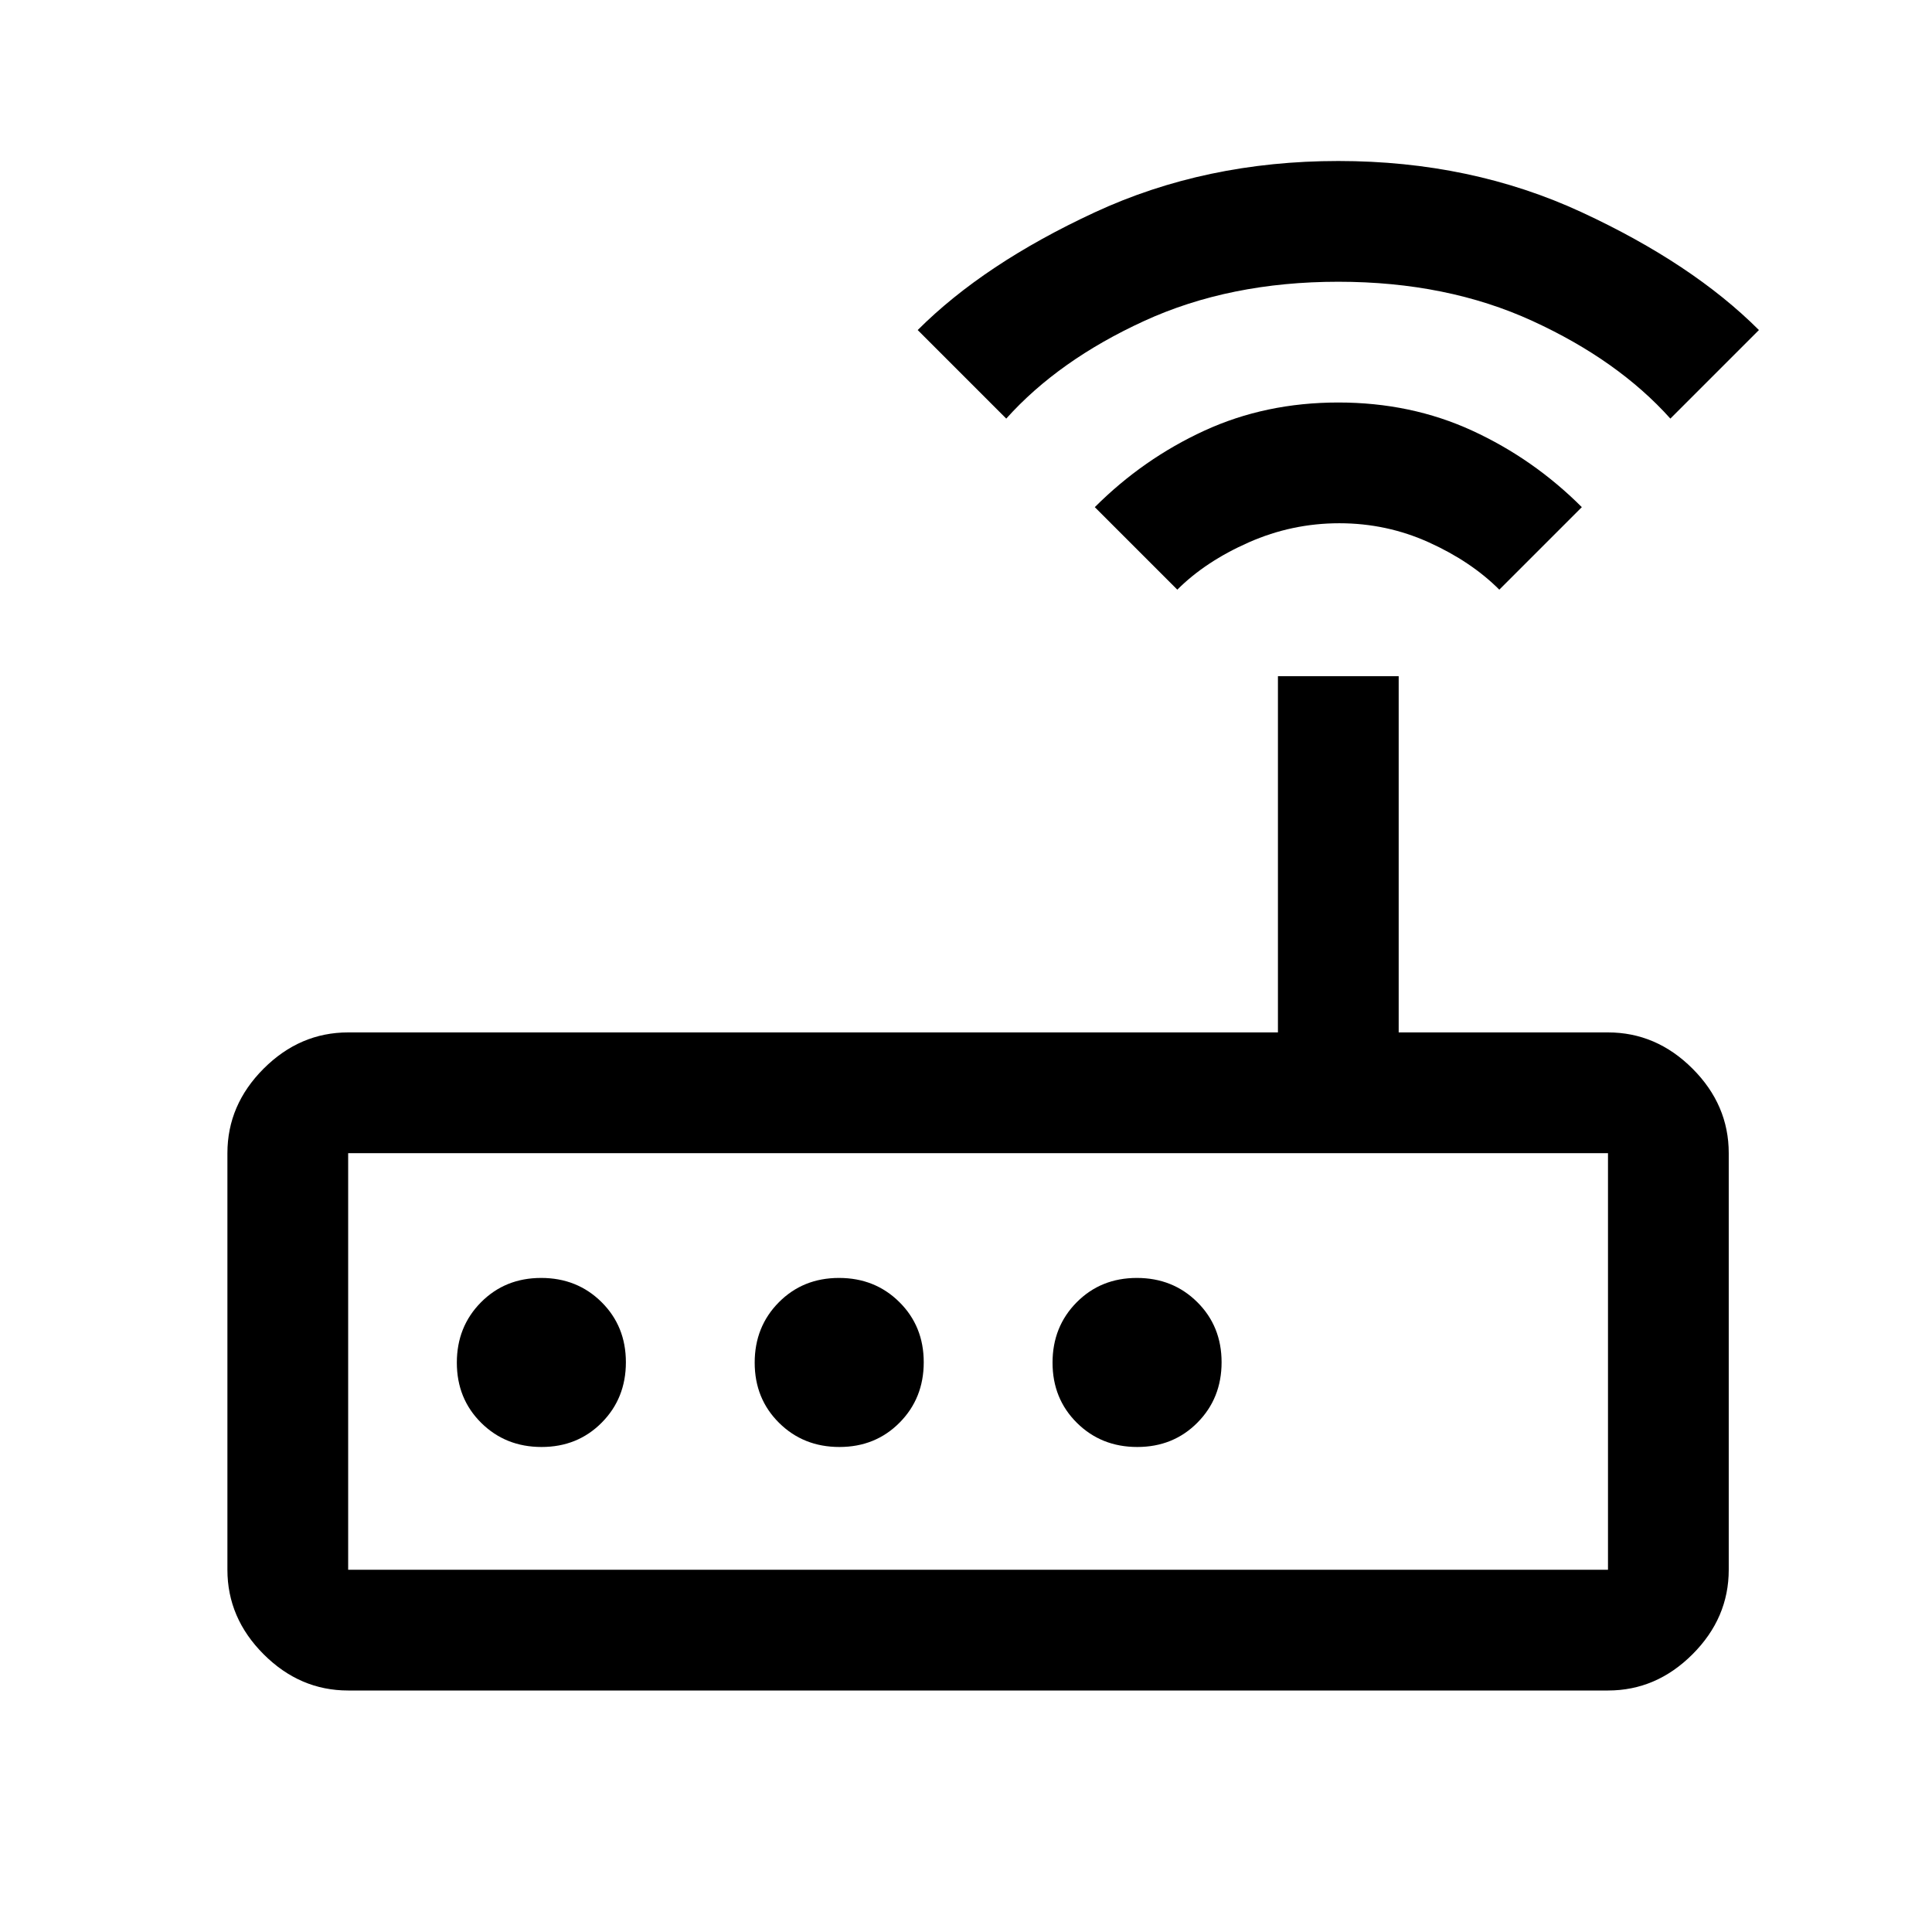
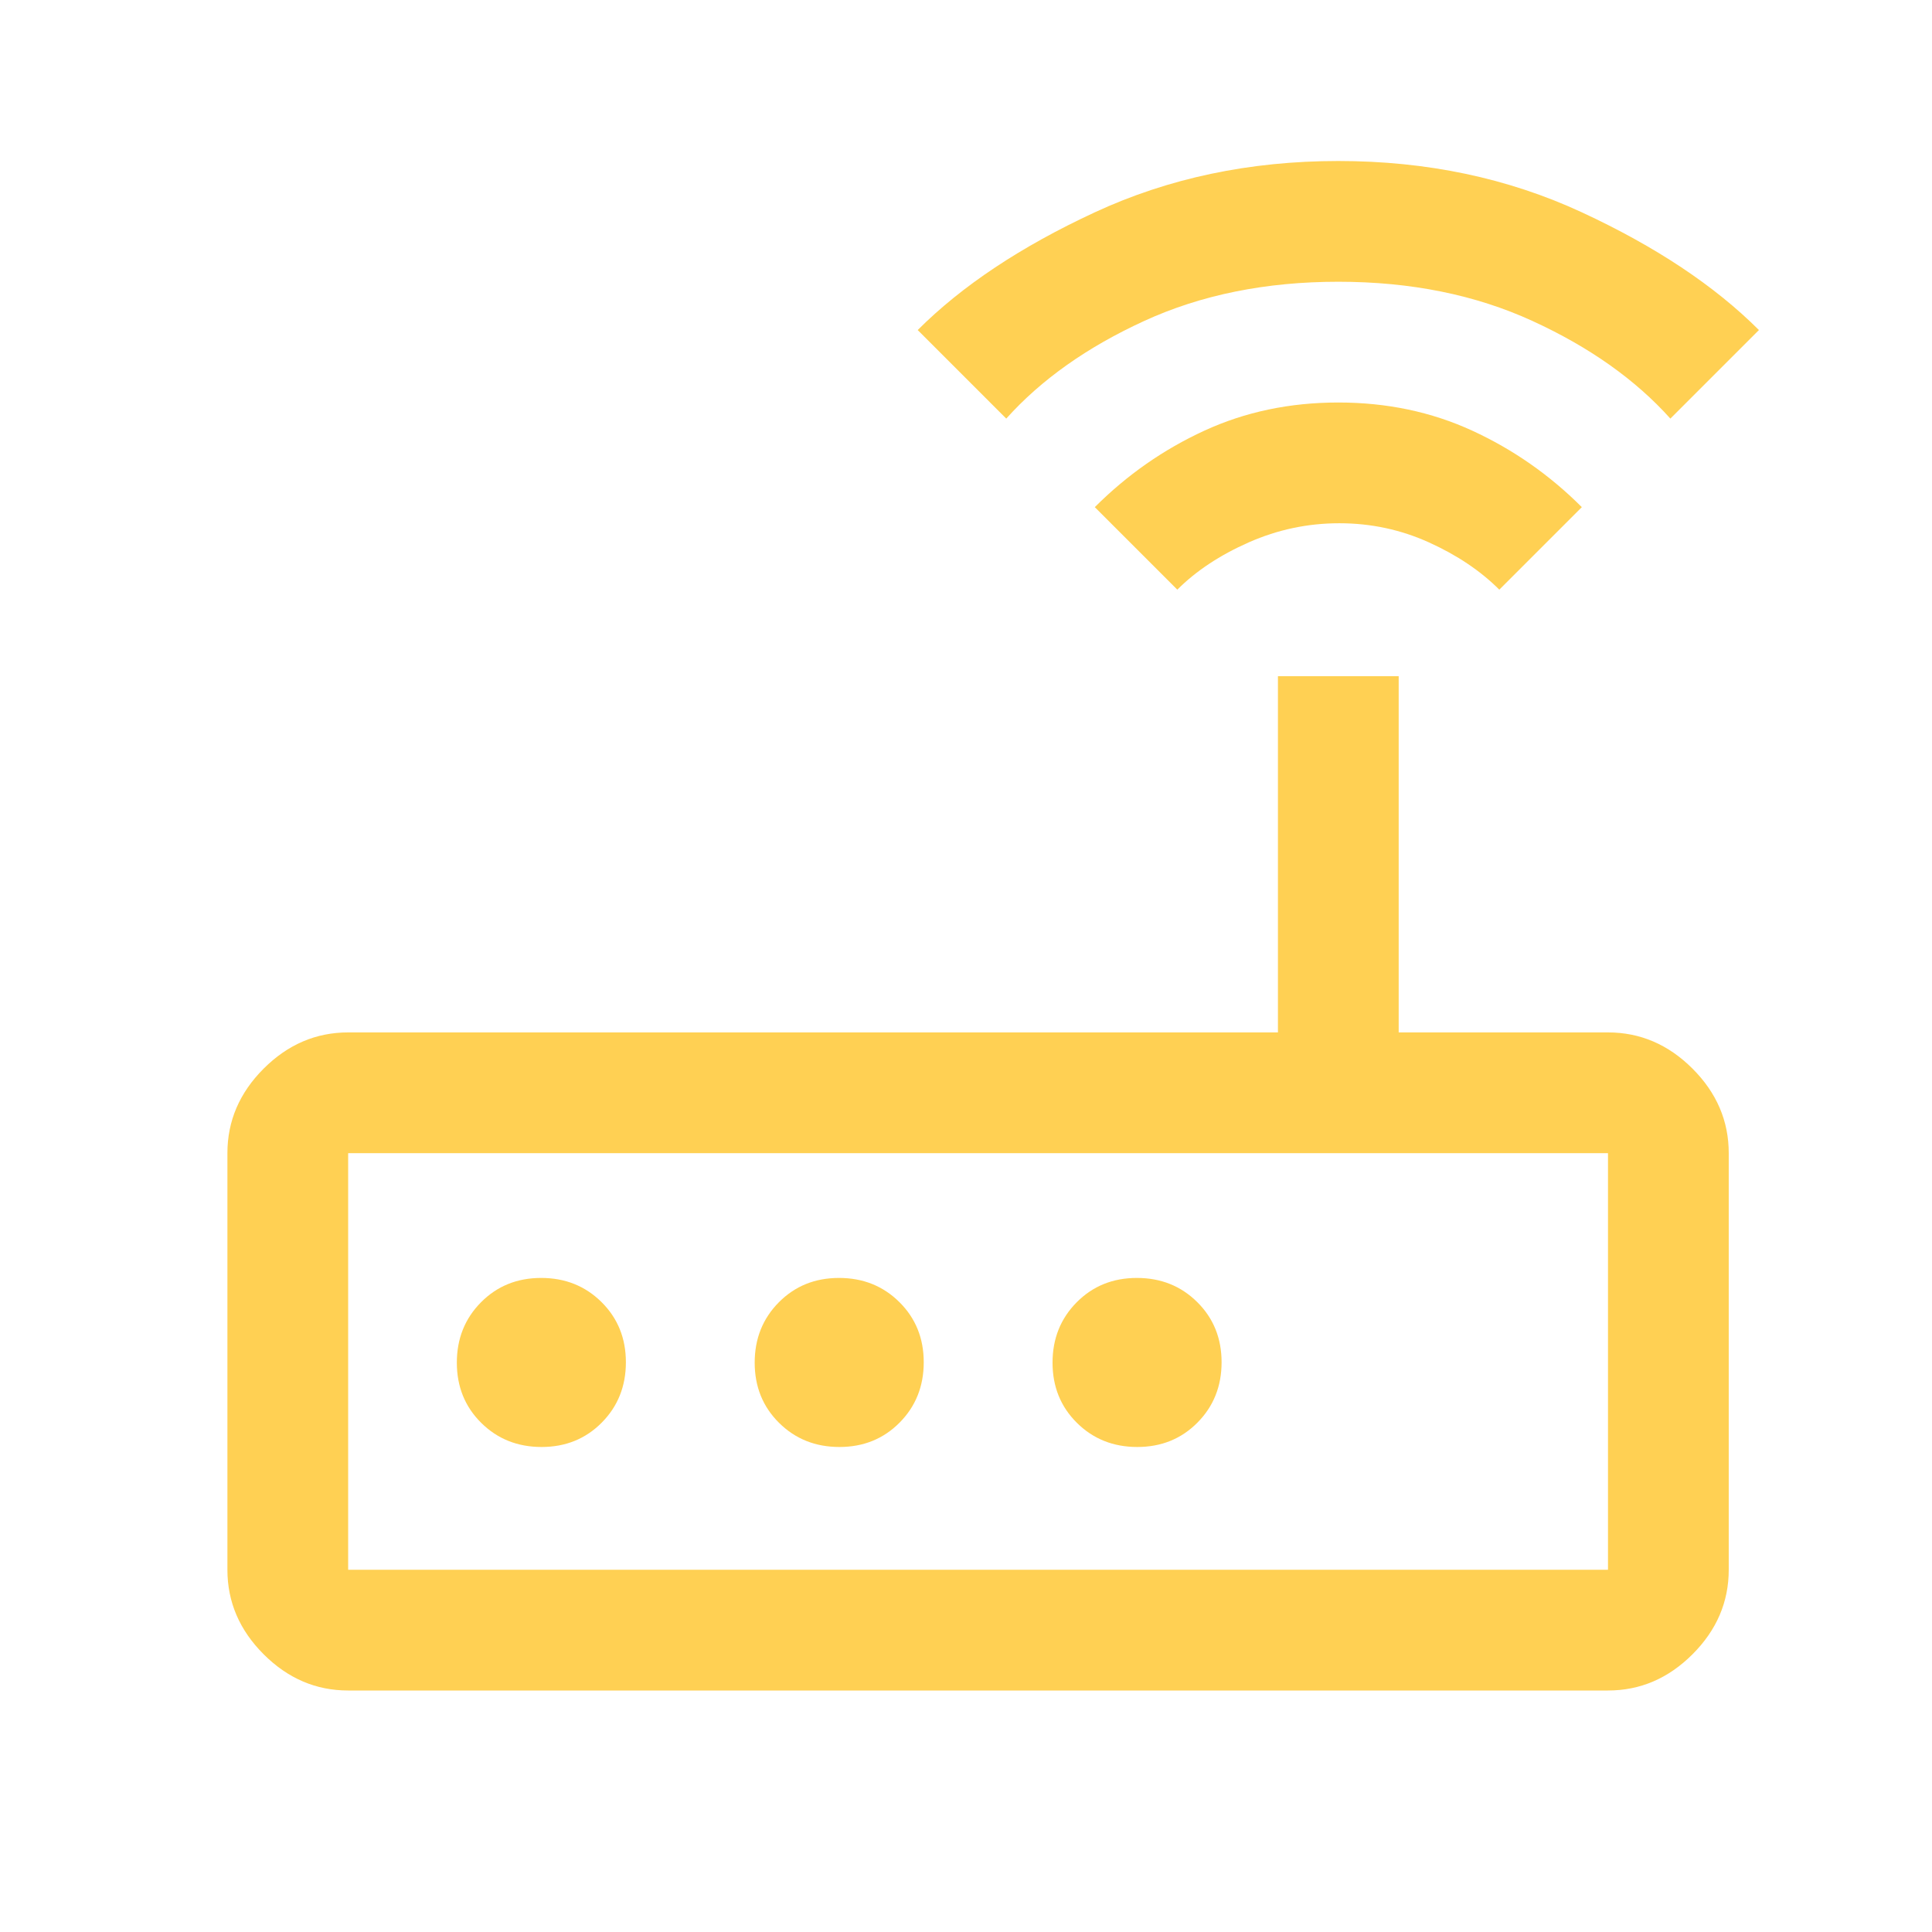
<svg xmlns="http://www.w3.org/2000/svg" height="48" viewBox="0 96 960 960" width="48">
-   <path d="M173 936q-24 0-42-18t-18-42V669q0-24 18-42t42-18h462V432h60v177h104q24 0 42 18t18 42v207q0 24-18 42t-42 18H173Zm626-60V669H173v207h626ZM311 772.895Q311 755 298.895 743q-12.106-12-30-12Q251 731 239 743.105q-12 12.106-12 30Q227 791 239.105 803q12.106 12 30 12Q287 815 299 802.895q12-12.106 12-30Zm148 0Q459 755 446.895 743q-12.106-12-30-12Q399 731 387 743.105q-12 12.106-12 30Q375 791 387.105 803q12.106 12 30 12Q435 815 447 802.895q12-12.106 12-30ZM565.105 815Q583 815 595 802.895q12-12.106 12-30Q607 755 594.895 743q-12.106-12-30-12Q547 731 535 743.105q-12 12.106-12 30Q523 791 535.105 803q12.106 12 30 12ZM585 389l-41-41q24-24 54.431-38 30.432-14 66.569-14t66.569 14Q762 324 786 348l-41 41q-14-14-35-23.5t-44.5-9.5q-23.5 0-45 9.5T585 389Zm-85-85-44-44q33-33 88-58.5T665 176q66 0 121 25.5t88 58.5l-44 44q-26-29-68.5-48.5T665 236q-54 0-96.5 19.5T500 304ZM173 876V669v207Z" />
+   <path fill="#FFD053" d="M173 936q-24 0-42-18t-18-42V669q0-24 18-42t42-18h462V432h60v177h104q24 0 42 18t18 42v207q0 24-18 42t-42 18H173Zm626-60V669H173v207h626ZM311 772.895Q311 755 298.895 743q-12.106-12-30-12Q251 731 239 743.105q-12 12.106-12 30Q227 791 239.105 803q12.106 12 30 12Q287 815 299 802.895q12-12.106 12-30Zm148 0Q459 755 446.895 743q-12.106-12-30-12Q399 731 387 743.105q-12 12.106-12 30Q375 791 387.105 803q12.106 12 30 12Q435 815 447 802.895q12-12.106 12-30ZM565.105 815Q583 815 595 802.895q12-12.106 12-30Q607 755 594.895 743q-12.106-12-30-12Q547 731 535 743.105q-12 12.106-12 30Q523 791 535.105 803q12.106 12 30 12ZM585 389l-41-41q24-24 54.431-38 30.432-14 66.569-14t66.569 14Q762 324 786 348l-41 41q-14-14-35-23.5t-44.5-9.5q-23.5 0-45 9.5T585 389Zm-85-85-44-44q33-33 88-58.5T665 176q66 0 121 25.5t88 58.5l-44 44q-26-29-68.5-48.5T665 236q-54 0-96.5 19.5T500 304ZM173 876V669v207Z" />
</svg>
